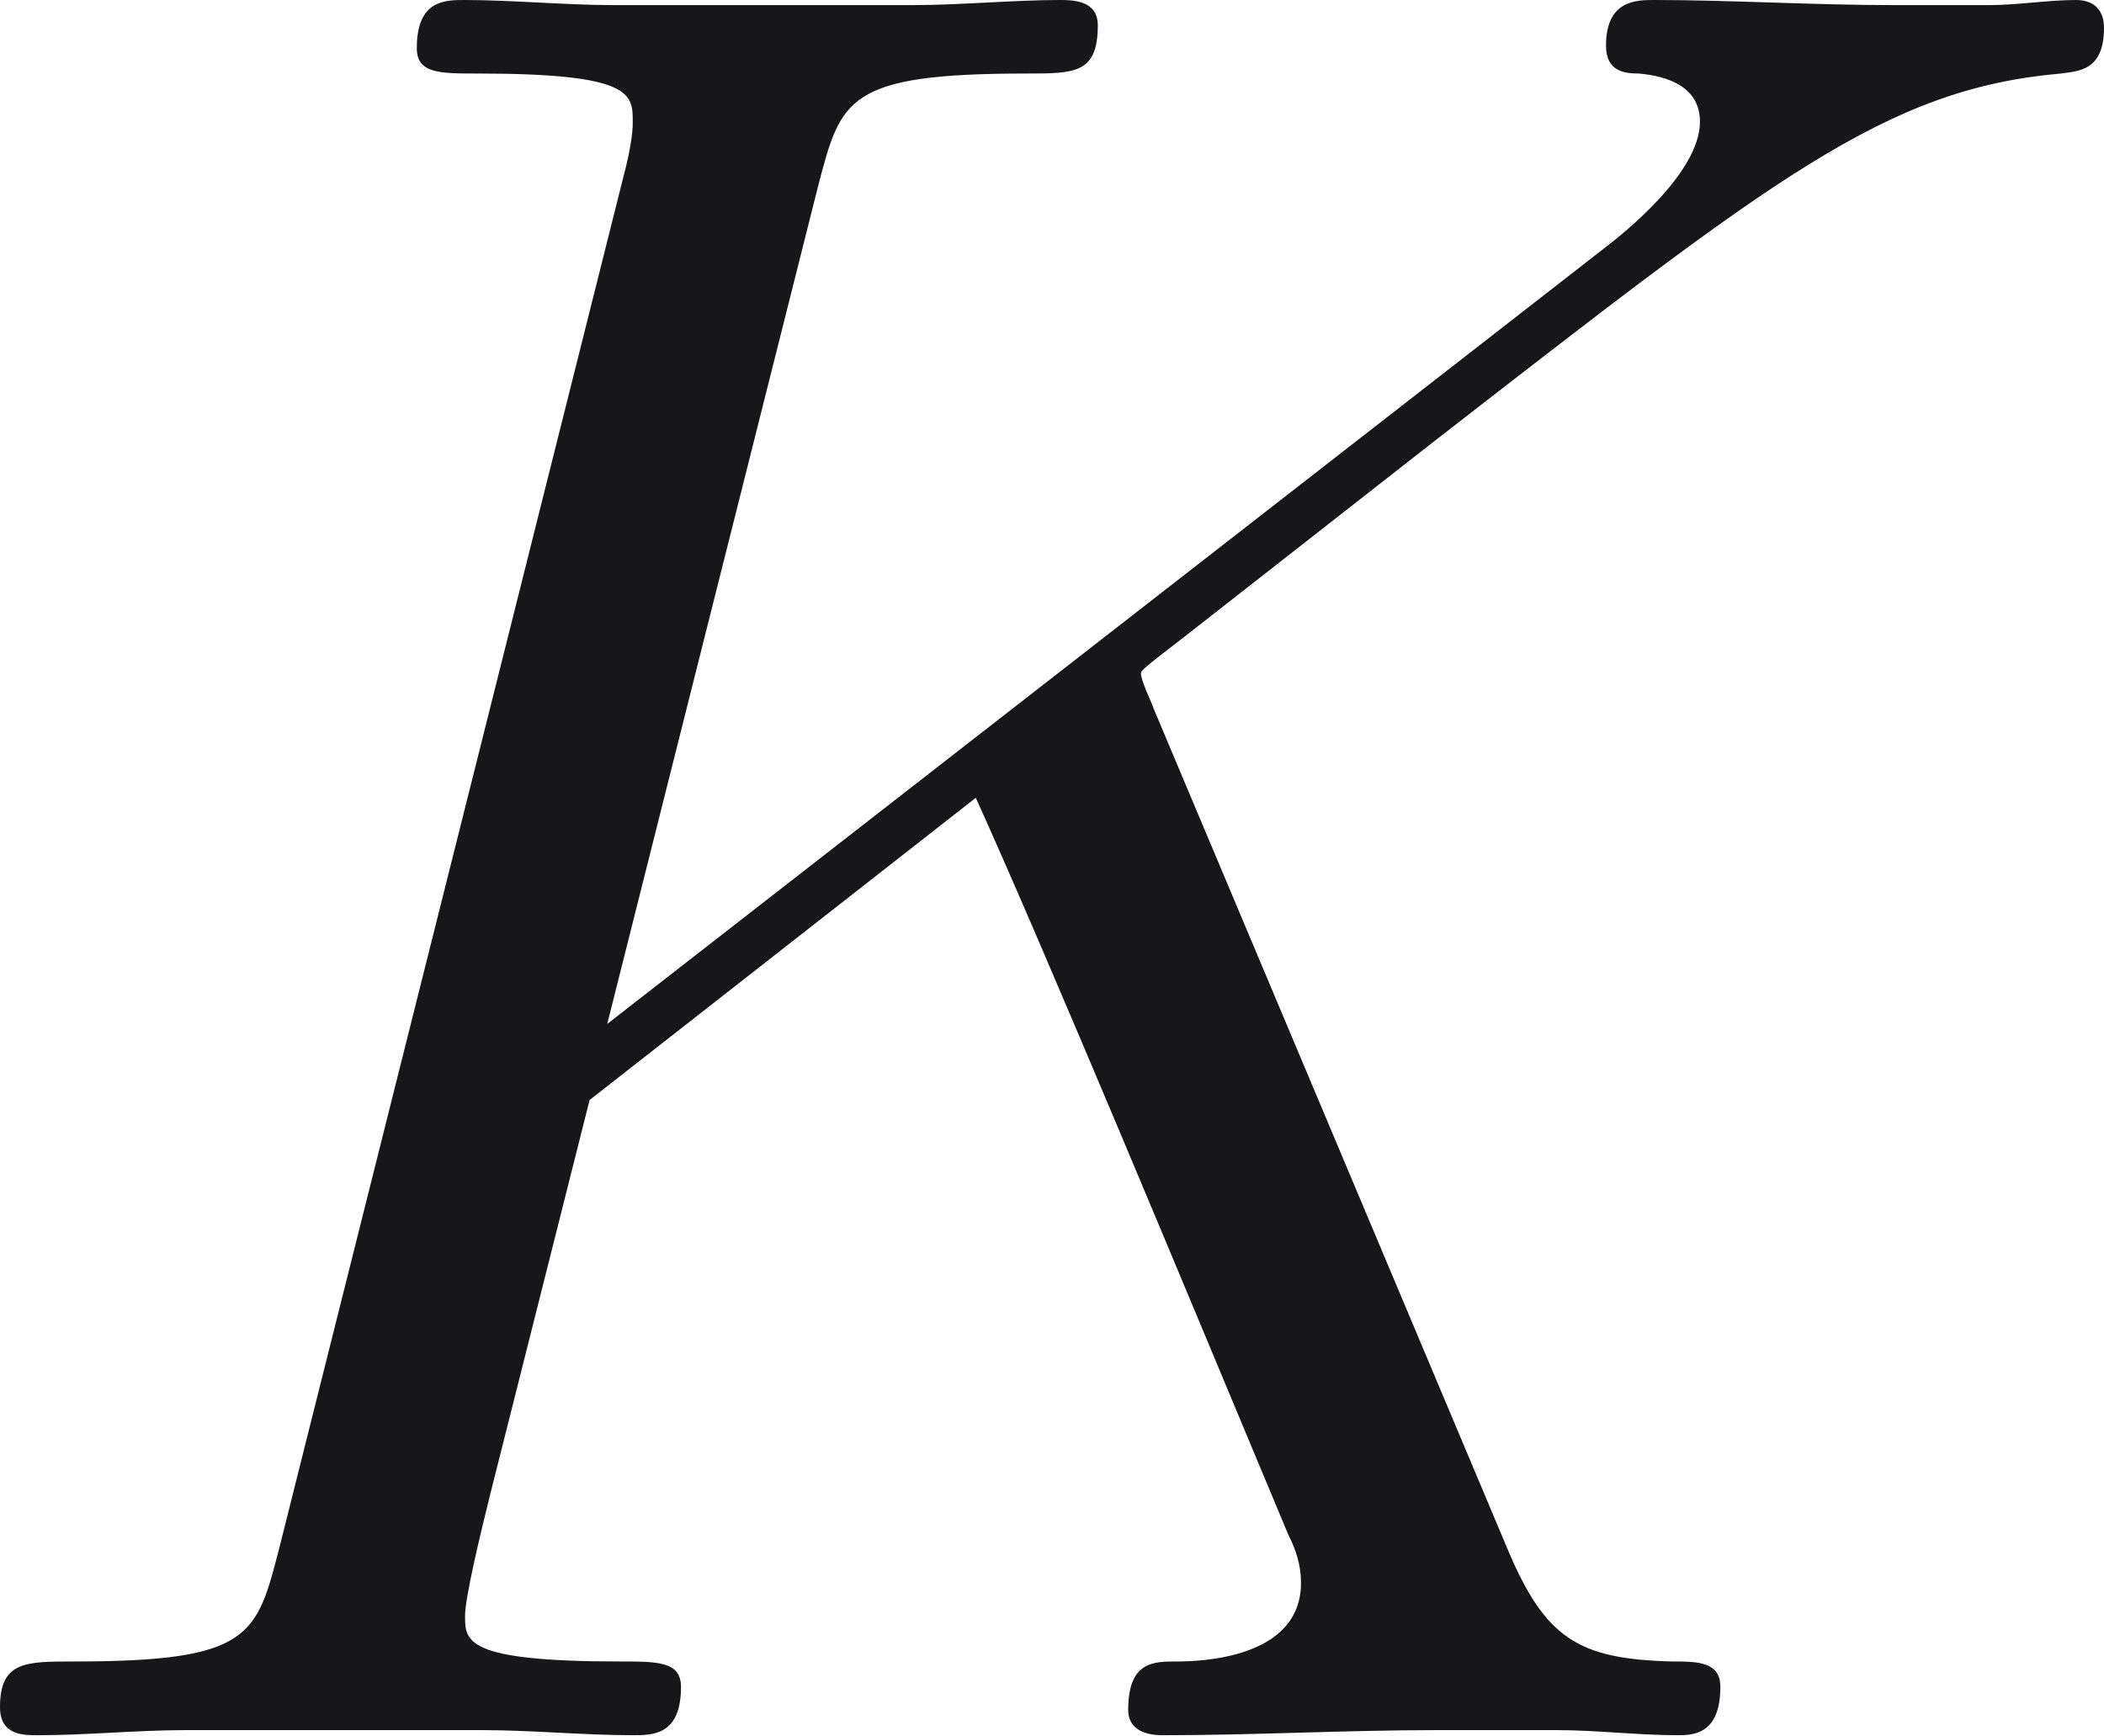
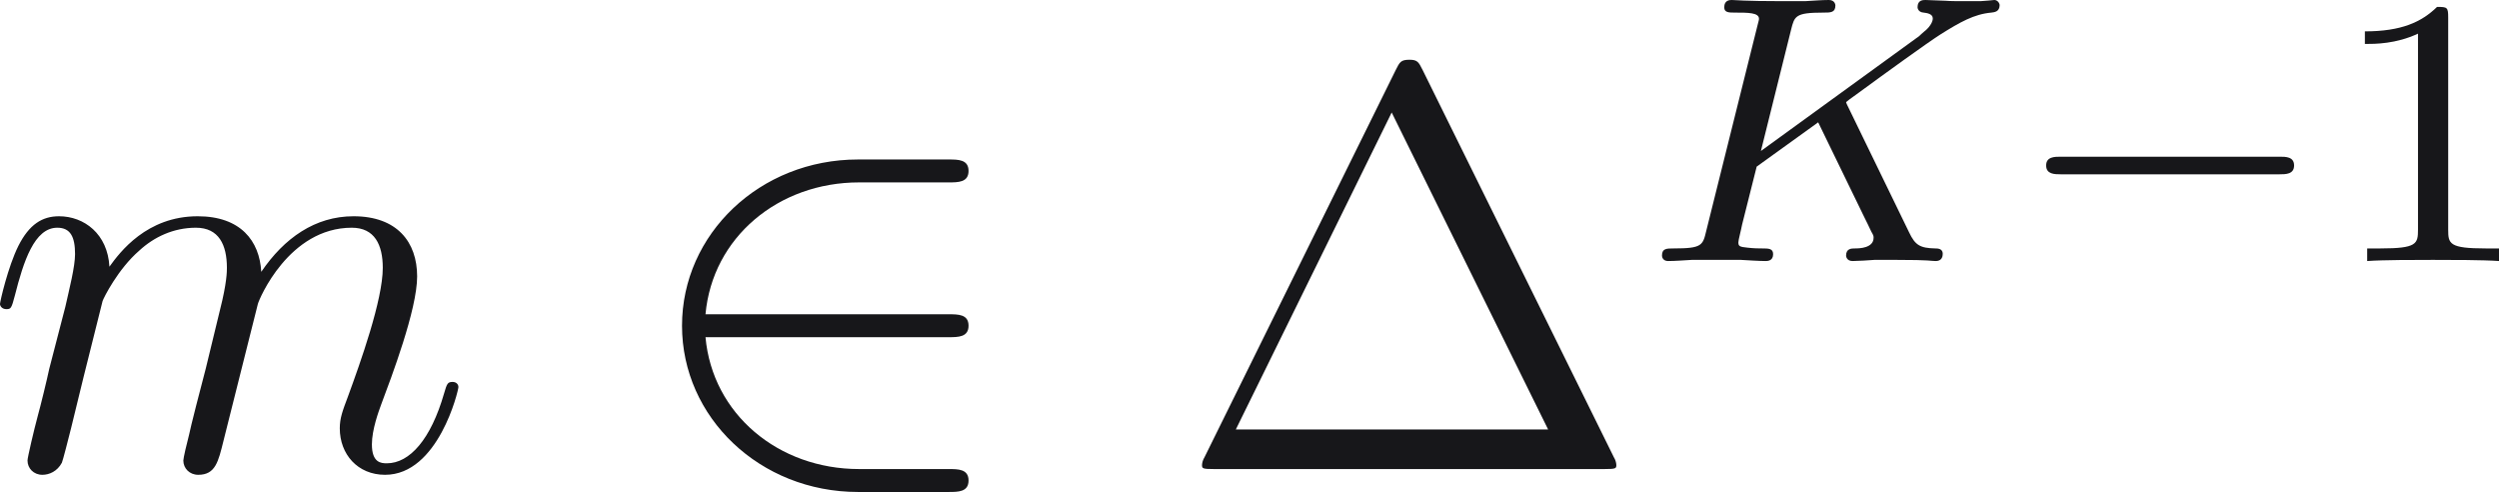
- <svg xmlns="http://www.w3.org/2000/svg" xmlns:xlink="http://www.w3.org/1999/xlink" version="1.1" width="9.899pt" height="8.165pt" viewBox=".55 -8.165 9.899 8.165" fill="#17171a">
+ <svg xmlns="http://www.w3.org/2000/svg" xmlns:xlink="http://www.w3.org/1999/xlink" version="1.1" width="52.137pt" height="10.26pt" viewBox=".323 -9.782 52.137 10.26" fill="#17171a">
  <defs>
-     <path id="g8-75" d="M5.978-4.83C5.966-4.866 5.918-4.961 5.918-4.997C5.918-5.009 5.93-5.021 6.133-5.177L7.293-6.085C8.895-7.329 9.421-7.747 10.246-7.819C10.329-7.831 10.449-7.831 10.449-8.034C10.449-8.106 10.413-8.165 10.317-8.165C10.186-8.165 10.042-8.141 9.911-8.141H9.457C9.086-8.141 8.691-8.165 8.333-8.165C8.249-8.165 8.106-8.165 8.106-7.95C8.106-7.831 8.189-7.819 8.261-7.819C8.393-7.807 8.548-7.759 8.548-7.592C8.548-7.352 8.189-7.066 8.094-6.994L3.407-3.347L4.4-7.293C4.507-7.699 4.531-7.819 5.38-7.819C5.607-7.819 5.715-7.819 5.715-8.046C5.715-8.165 5.595-8.165 5.535-8.165C5.32-8.165 5.069-8.141 4.842-8.141H3.431C3.216-8.141 2.953-8.165 2.738-8.165C2.642-8.165 2.511-8.165 2.511-7.938C2.511-7.819 2.618-7.819 2.798-7.819C3.527-7.819 3.527-7.723 3.527-7.592C3.527-7.568 3.527-7.496 3.479-7.317L1.865-.885C1.757-.466 1.733-.347 .897-.347C.669-.347 .55-.347 .55-.132C.55 0 .658 0 .729 0C.956 0 1.196-.024 1.423-.024H2.821C3.049-.024 3.3 0 3.527 0C3.622 0 3.754 0 3.754-.227C3.754-.347 3.646-.347 3.467-.347C2.738-.347 2.738-.442 2.738-.562C2.738-.646 2.809-.944 2.857-1.136L3.324-2.989L5.141-4.411C5.487-3.646 6.121-2.116 6.611-.944C6.647-.873 6.671-.801 6.671-.717C6.671-.359 6.193-.347 6.085-.347S5.858-.347 5.858-.12C5.858 0 5.99 0 6.025 0C6.444 0 6.886-.024 7.305-.024H7.878C8.058-.024 8.261 0 8.44 0C8.512 0 8.644 0 8.644-.227C8.644-.347 8.536-.347 8.416-.347C7.974-.359 7.819-.454 7.639-.885L5.978-4.83Z" />
+     <path id="g4-0" d="M5.571-1.809C5.699-1.809 5.874-1.809 5.874-1.993S5.699-2.176 5.571-2.176H1.004C.877-2.176 .701-2.176 .701-1.993S.877-1.809 1.004-1.809H5.571Z" />
+     <path id="g5-50" d="M6.551-2.75C6.755-2.75 6.97-2.75 6.97-2.989S6.755-3.228 6.551-3.228H1.482C1.626-4.83 3.001-5.978 4.686-5.978H6.551C6.755-5.978 6.97-5.978 6.97-6.217S6.755-6.456 6.551-6.456H4.663C2.618-6.456 .992-4.902 .992-2.989S2.618 .478 4.663 .478H6.551C6.755 .478 6.97 .478 6.97 .239S6.755 0 6.551 0H4.686C3.001 0 1.626-1.148 1.482-2.75H6.551Z" />
+     <path id="g7-75" d="M4.28-3.204C4.272-3.22 4.232-3.3 4.232-3.308C4.232-3.324 4.368-3.419 4.447-3.475C5.077-3.937 5.938-4.559 6.201-4.726C6.607-4.981 6.902-5.149 7.261-5.181C7.325-5.189 7.436-5.197 7.436-5.34C7.428-5.396 7.38-5.444 7.325-5.444C7.317-5.444 7.093-5.42 7.038-5.42H6.719C6.583-5.42 6.384-5.42 6.312-5.428C6.257-5.428 5.946-5.444 5.89-5.444S5.723-5.444 5.723-5.292C5.723-5.284 5.731-5.189 5.85-5.181C5.914-5.173 6.041-5.157 6.041-5.061C6.041-4.933 5.882-4.798 5.866-4.79L5.802-4.734C5.778-4.71 5.746-4.678 5.707-4.655L2.455-2.295L3.084-4.822C3.156-5.109 3.172-5.181 3.754-5.181C3.913-5.181 4.009-5.181 4.009-5.332C4.009-5.34 4.001-5.444 3.873-5.444C3.722-5.444 3.531-5.428 3.379-5.42H2.877C2.112-5.42 1.905-5.444 1.849-5.444C1.809-5.444 1.69-5.444 1.69-5.292C1.69-5.181 1.785-5.181 1.921-5.181C2.184-5.181 2.415-5.181 2.415-5.053C2.415-5.021 2.407-5.013 2.383-4.91L1.315-.63C1.243-.327 1.227-.263 .638-.263C.486-.263 .391-.263 .391-.112C.391-.08 .414 0 .518 0C.669 0 .861-.016 1.012-.024H2.04C2.168-.016 2.431 0 2.55 0C2.59 0 2.71 0 2.71-.143C2.71-.263 2.614-.263 2.479-.263C2.423-.263 2.311-.263 2.176-.279C2.008-.295 1.985-.311 1.985-.391C1.985-.438 2.04-.638 2.064-.765L2.367-1.969L3.65-2.893L4.607-.925C4.639-.861 4.726-.685 4.758-.614C4.806-.534 4.806-.518 4.806-.486C4.806-.271 4.511-.263 4.423-.263C4.344-.263 4.232-.263 4.232-.112C4.232-.104 4.24 0 4.368 0C4.447 0 4.75-.016 4.822-.024H5.284C6.017-.024 5.994 0 6.097 0C6.129 0 6.249 0 6.249-.151C6.249-.263 6.137-.263 6.089-.263C5.778-.271 5.675-.327 5.547-.598L4.28-3.204Z" />
+     <path id="g8-109" d="M2.463-3.503C2.487-3.575 2.786-4.172 3.228-4.555C3.539-4.842 3.945-5.033 4.411-5.033C4.89-5.033 5.057-4.674 5.057-4.196C5.057-4.125 5.057-3.885 4.914-3.324L4.615-2.092C4.519-1.733 4.292-.849 4.268-.717C4.22-.538 4.148-.227 4.148-.179C4.148-.012 4.28 .12 4.459 .12C4.818 .12 4.878-.155 4.985-.586L5.703-3.443C5.727-3.539 6.348-5.033 7.663-5.033C8.141-5.033 8.309-4.674 8.309-4.196C8.309-3.527 7.843-2.224 7.58-1.506C7.472-1.219 7.412-1.064 7.412-.849C7.412-.311 7.783 .12 8.357 .12C9.468 .12 9.887-1.638 9.887-1.71C9.887-1.769 9.839-1.817 9.767-1.817C9.66-1.817 9.648-1.781 9.588-1.578C9.313-.622 8.871-.12 8.393-.12C8.273-.12 8.082-.132 8.082-.514C8.082-.825 8.225-1.207 8.273-1.339C8.488-1.913 9.026-3.324 9.026-4.017C9.026-4.734 8.608-5.272 7.699-5.272C6.898-5.272 6.253-4.818 5.774-4.113C5.738-4.758 5.344-5.272 4.447-5.272C3.383-5.272 2.821-4.519 2.606-4.22C2.57-4.902 2.08-5.272 1.554-5.272C1.207-5.272 .933-5.105 .705-4.651C.49-4.22 .323-3.491 .323-3.443S.371-3.335 .454-3.335C.55-3.335 .562-3.347 .634-3.622C.813-4.328 1.04-5.033 1.518-5.033C1.793-5.033 1.889-4.842 1.889-4.483C1.889-4.22 1.769-3.754 1.686-3.383L1.351-2.092C1.303-1.865 1.172-1.327 1.112-1.112C1.028-.801 .897-.239 .897-.179C.897-.012 1.028 .12 1.207 .12C1.351 .12 1.518 .048 1.614-.132C1.638-.191 1.745-.61 1.805-.849L2.068-1.925L2.463-3.503Z" />
+     <path id="g10-49" d="M2.503-5.077C2.503-5.292 2.487-5.3 2.271-5.3C1.945-4.981 1.522-4.79 .765-4.79V-4.527C.98-4.527 1.411-4.527 1.873-4.742V-.654C1.873-.359 1.849-.263 1.092-.263H.813V0C1.14-.024 1.825-.024 2.184-.024S3.236-.024 3.563 0V-.263H3.284C2.527-.263 2.503-.359 2.503-.654V-5.077Z" />
+     <path id="g11-1" d="M5.153-8.321C5.069-8.488 5.045-8.536 4.878-8.536C4.698-8.536 4.674-8.488 4.591-8.321L.598-.239C.574-.203 .55-.132 .55-.084C.55-.012 .562 0 .801 0H8.942C9.182 0 9.194-.012 9.194-.084C9.194-.132 9.17-.203 9.146-.239L5.153-8.321ZM4.507-7.436L7.771-.825H1.255L4.507-7.436Z" />
  </defs>
  <g id="page1">
-     <use x="0" y="0" xlink:href="#g8-75" />
+     <use x="0" y="0" xlink:href="#g8-109" />
+     <use x="13.56" y="0" xlink:href="#g5-50" />
+     <use x="24.851" y="0" xlink:href="#g11-1" />
+     <use x="34.606" y="-4.338" xlink:href="#g7-75" />
+     <use x="42.311" y="-4.338" xlink:href="#g4-0" />
+     <use x="48.897" y="-4.338" xlink:href="#g10-49" />
  </g>
</svg>
